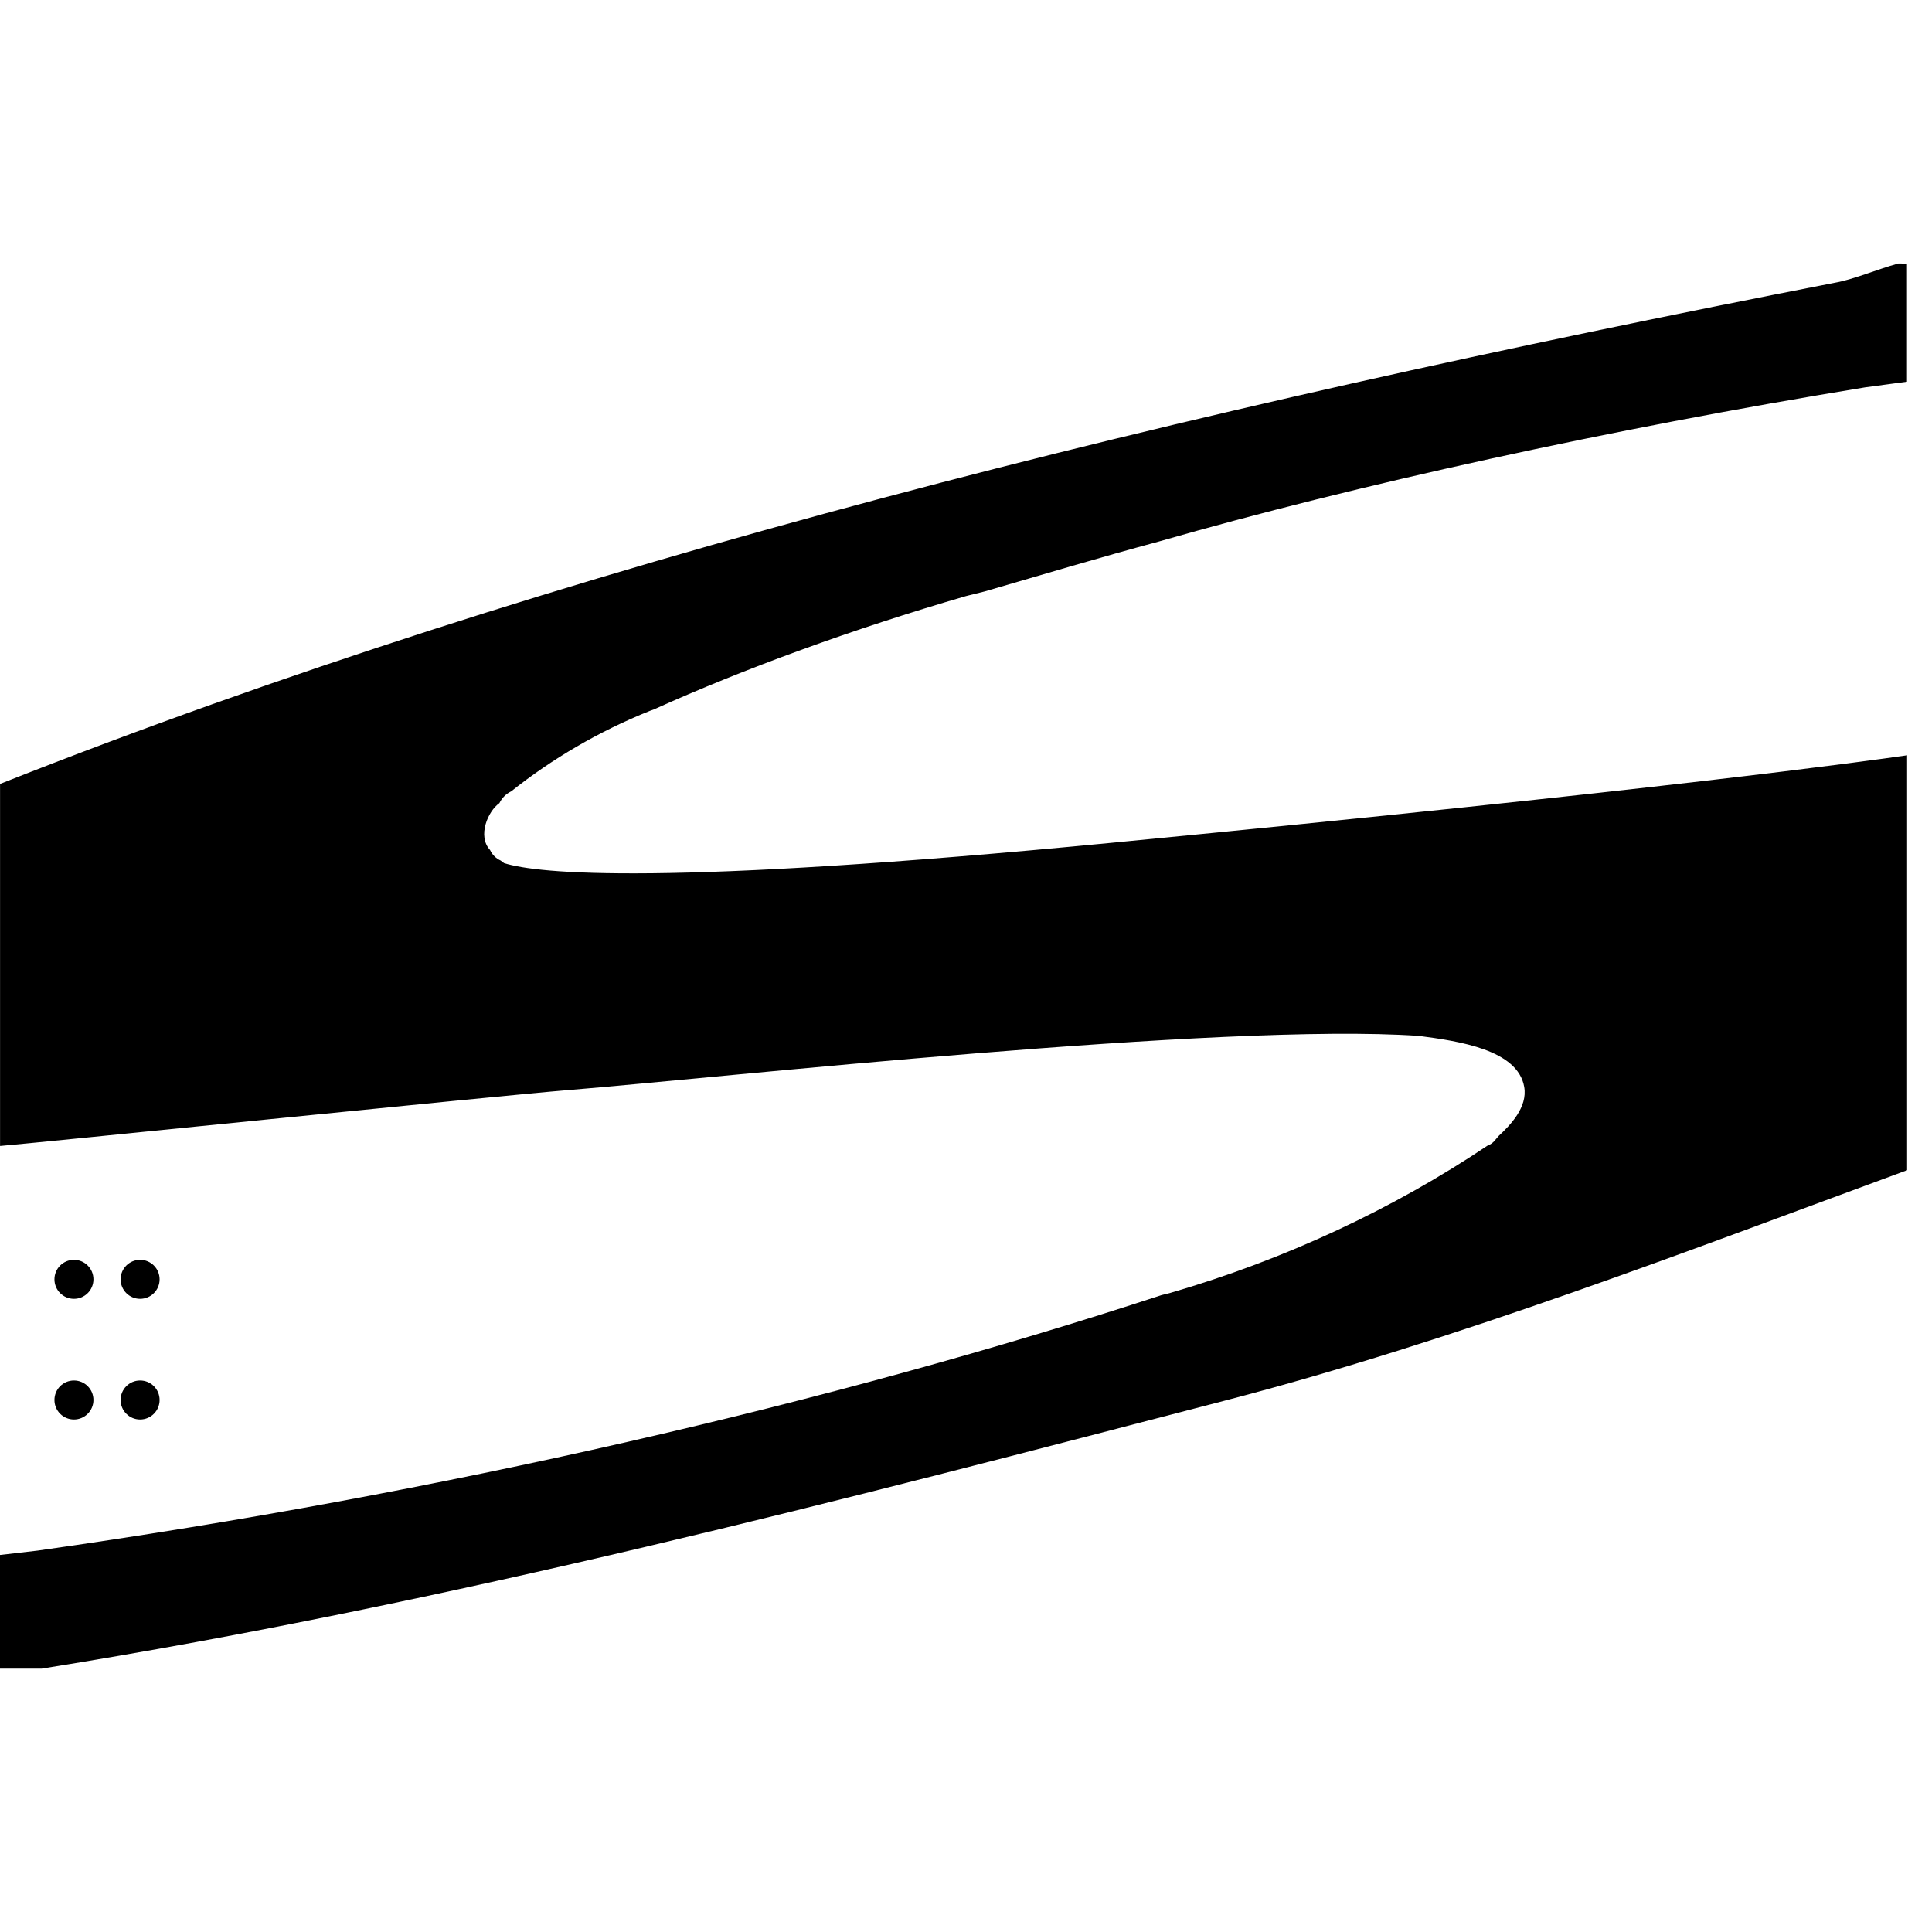
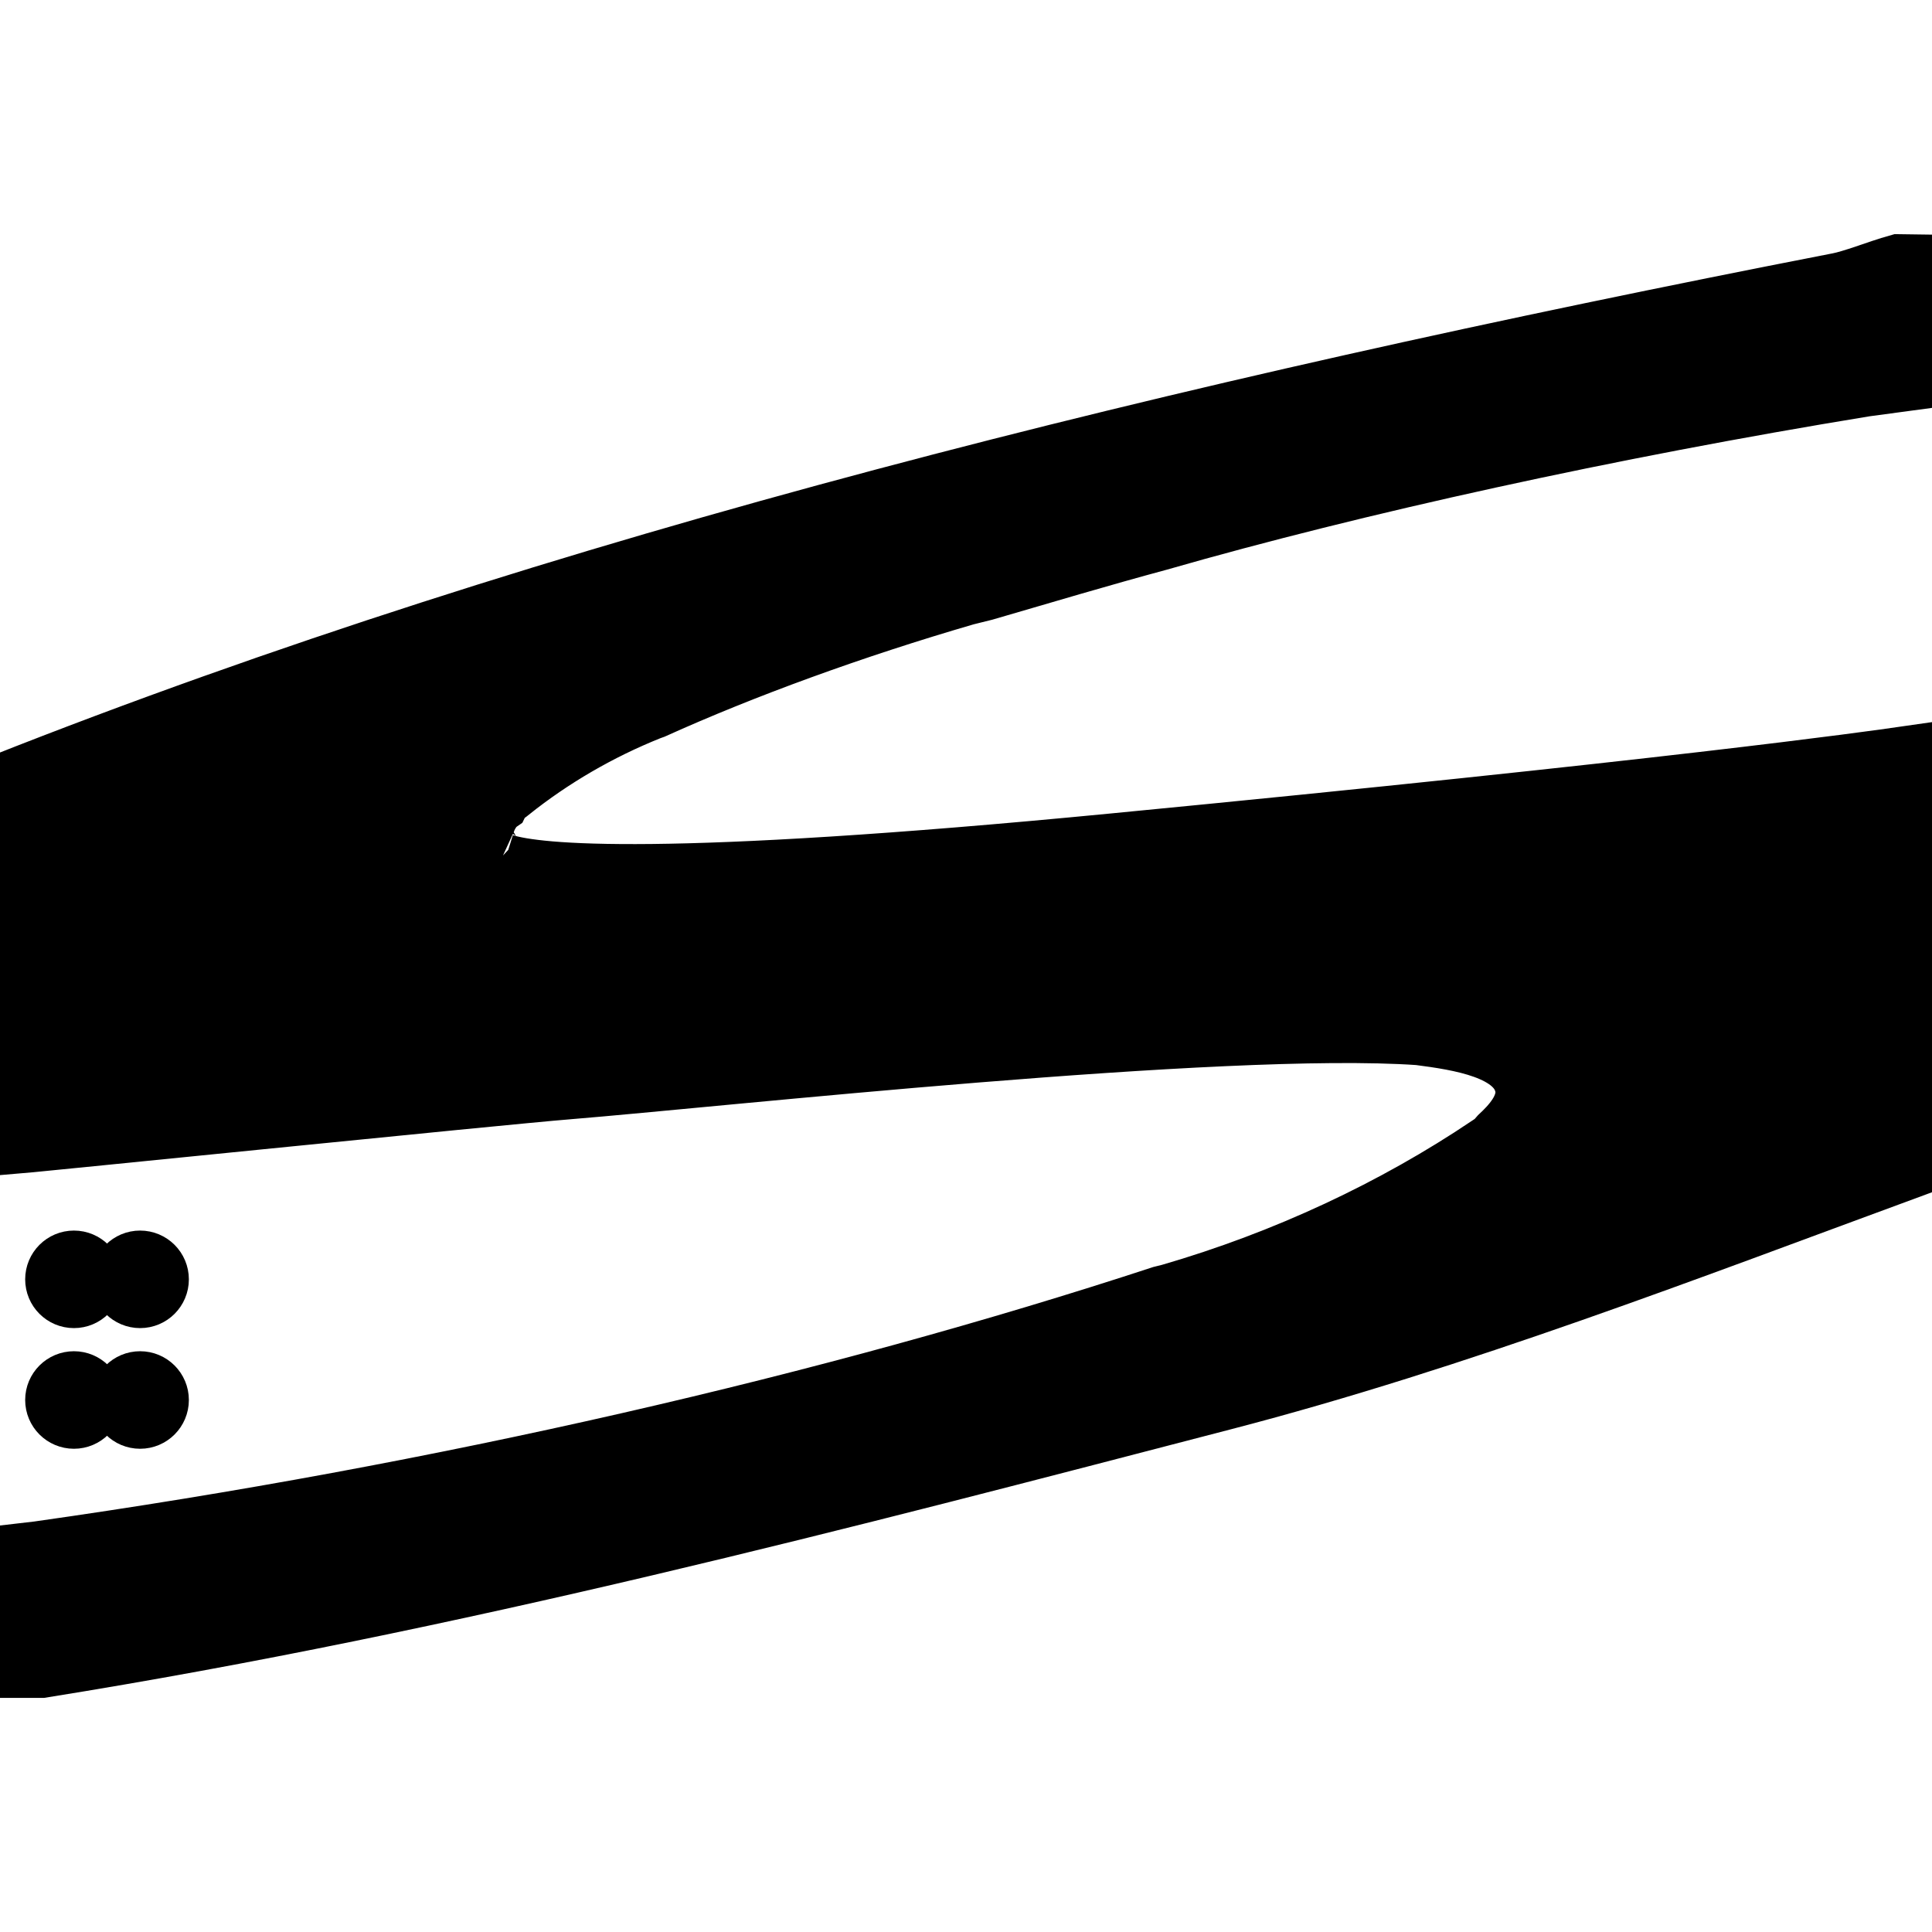
- <svg xmlns="http://www.w3.org/2000/svg" width="800px" height="800px" viewBox="0 -4.5 33 33">
+ <svg xmlns="http://www.w3.org/2000/svg" width="800px" height="800px" viewBox="0 -4.5 33 33" fill="currentColor" stroke="currentColor">
  <path d="m2.726 17.352c0 .184-.149.333-.333.333s-.333-.149-.333-.333.149-.333.333-.333.333.149.333.333z" />
  <path d="m1.596 19.413c0 .184-.149.333-.333.333s-.333-.149-.333-.333.149-.333.333-.333.333.149.333.333z" />
  <path d="m1.596 17.352c0 .184-.149.333-.333.333s-.333-.149-.333-.333.149-.333.333-.333.333.149.333.333z" />
  <path d="m2.726 19.413c0 .184-.149.333-.333.333s-.333-.149-.333-.333.149-.333.333-.333.333.149.333.333z" />
  <path d="m32.426 0c-.383.107-.773.275-1.078.328-11.154 2.173-21.798 4.784-31.347 8.562v6.184c.509-.04 8.506-.858 9.707-.955 2.564-.208 11.177-1.157 14.528-.925.683.089 1.689.236 1.799.872.06.347-.24.654-.436.836-.055.059-.096.134-.182.16-1.602 1.076-3.456 1.95-5.438 2.525l-.141.035c-5.604 1.838-12.306 3.389-19.193 4.363l-.646.075v1.941h.715c7.049-1.13 13.723-2.892 20.195-4.574 3.984-1.035 7.96-2.576 11.666-3.939v-7.087c-.685.099-4.098.577-13.582 1.494-7.68.743-9.798.53-10.382.348-.023-.015-.042-.03-.06-.045l.001.001c-.081-.037-.145-.1-.181-.179l-.001-.002c-.219-.236-.037-.663.16-.8.043-.088.112-.157.197-.199l.003-.001c.7-.558 1.504-1.029 2.371-1.376l.064-.023c1.527-.69 3.405-1.377 5.336-1.938l.318-.079c.987-.287 1.975-.583 2.98-.854 3.356-.964 7.67-1.914 12.061-2.632l.713-.096v-2.018z" />
</svg>
